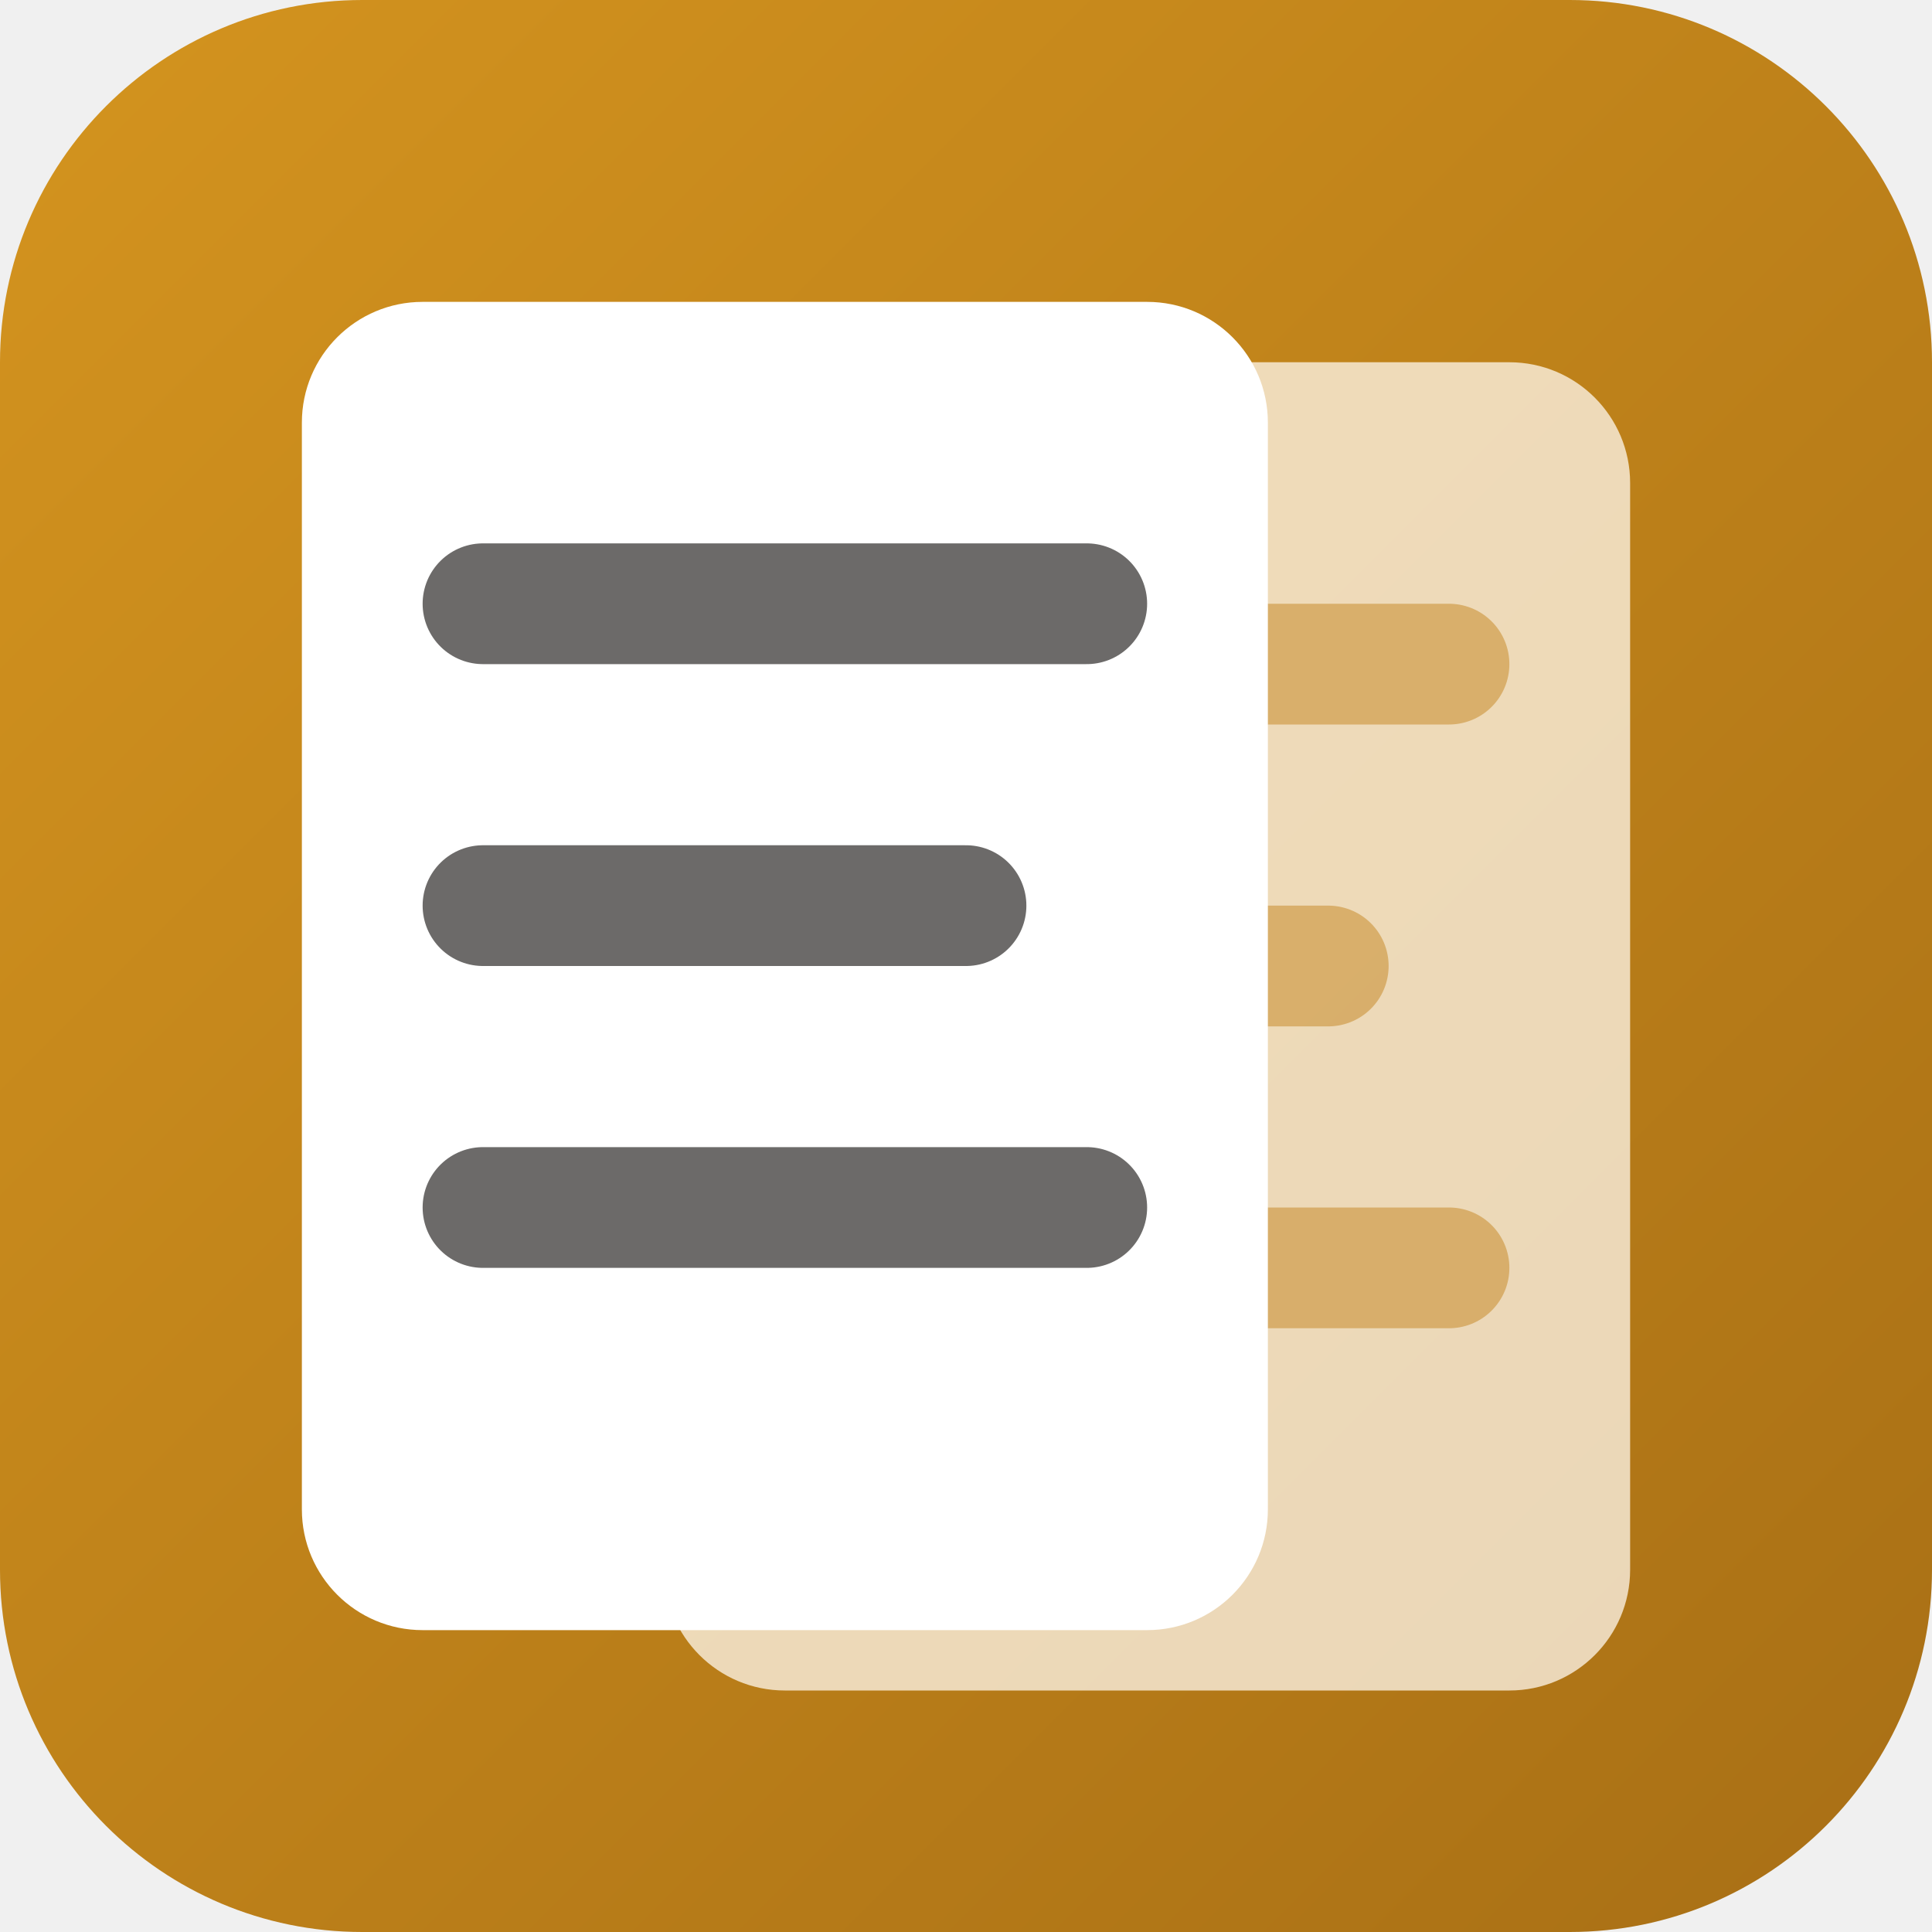
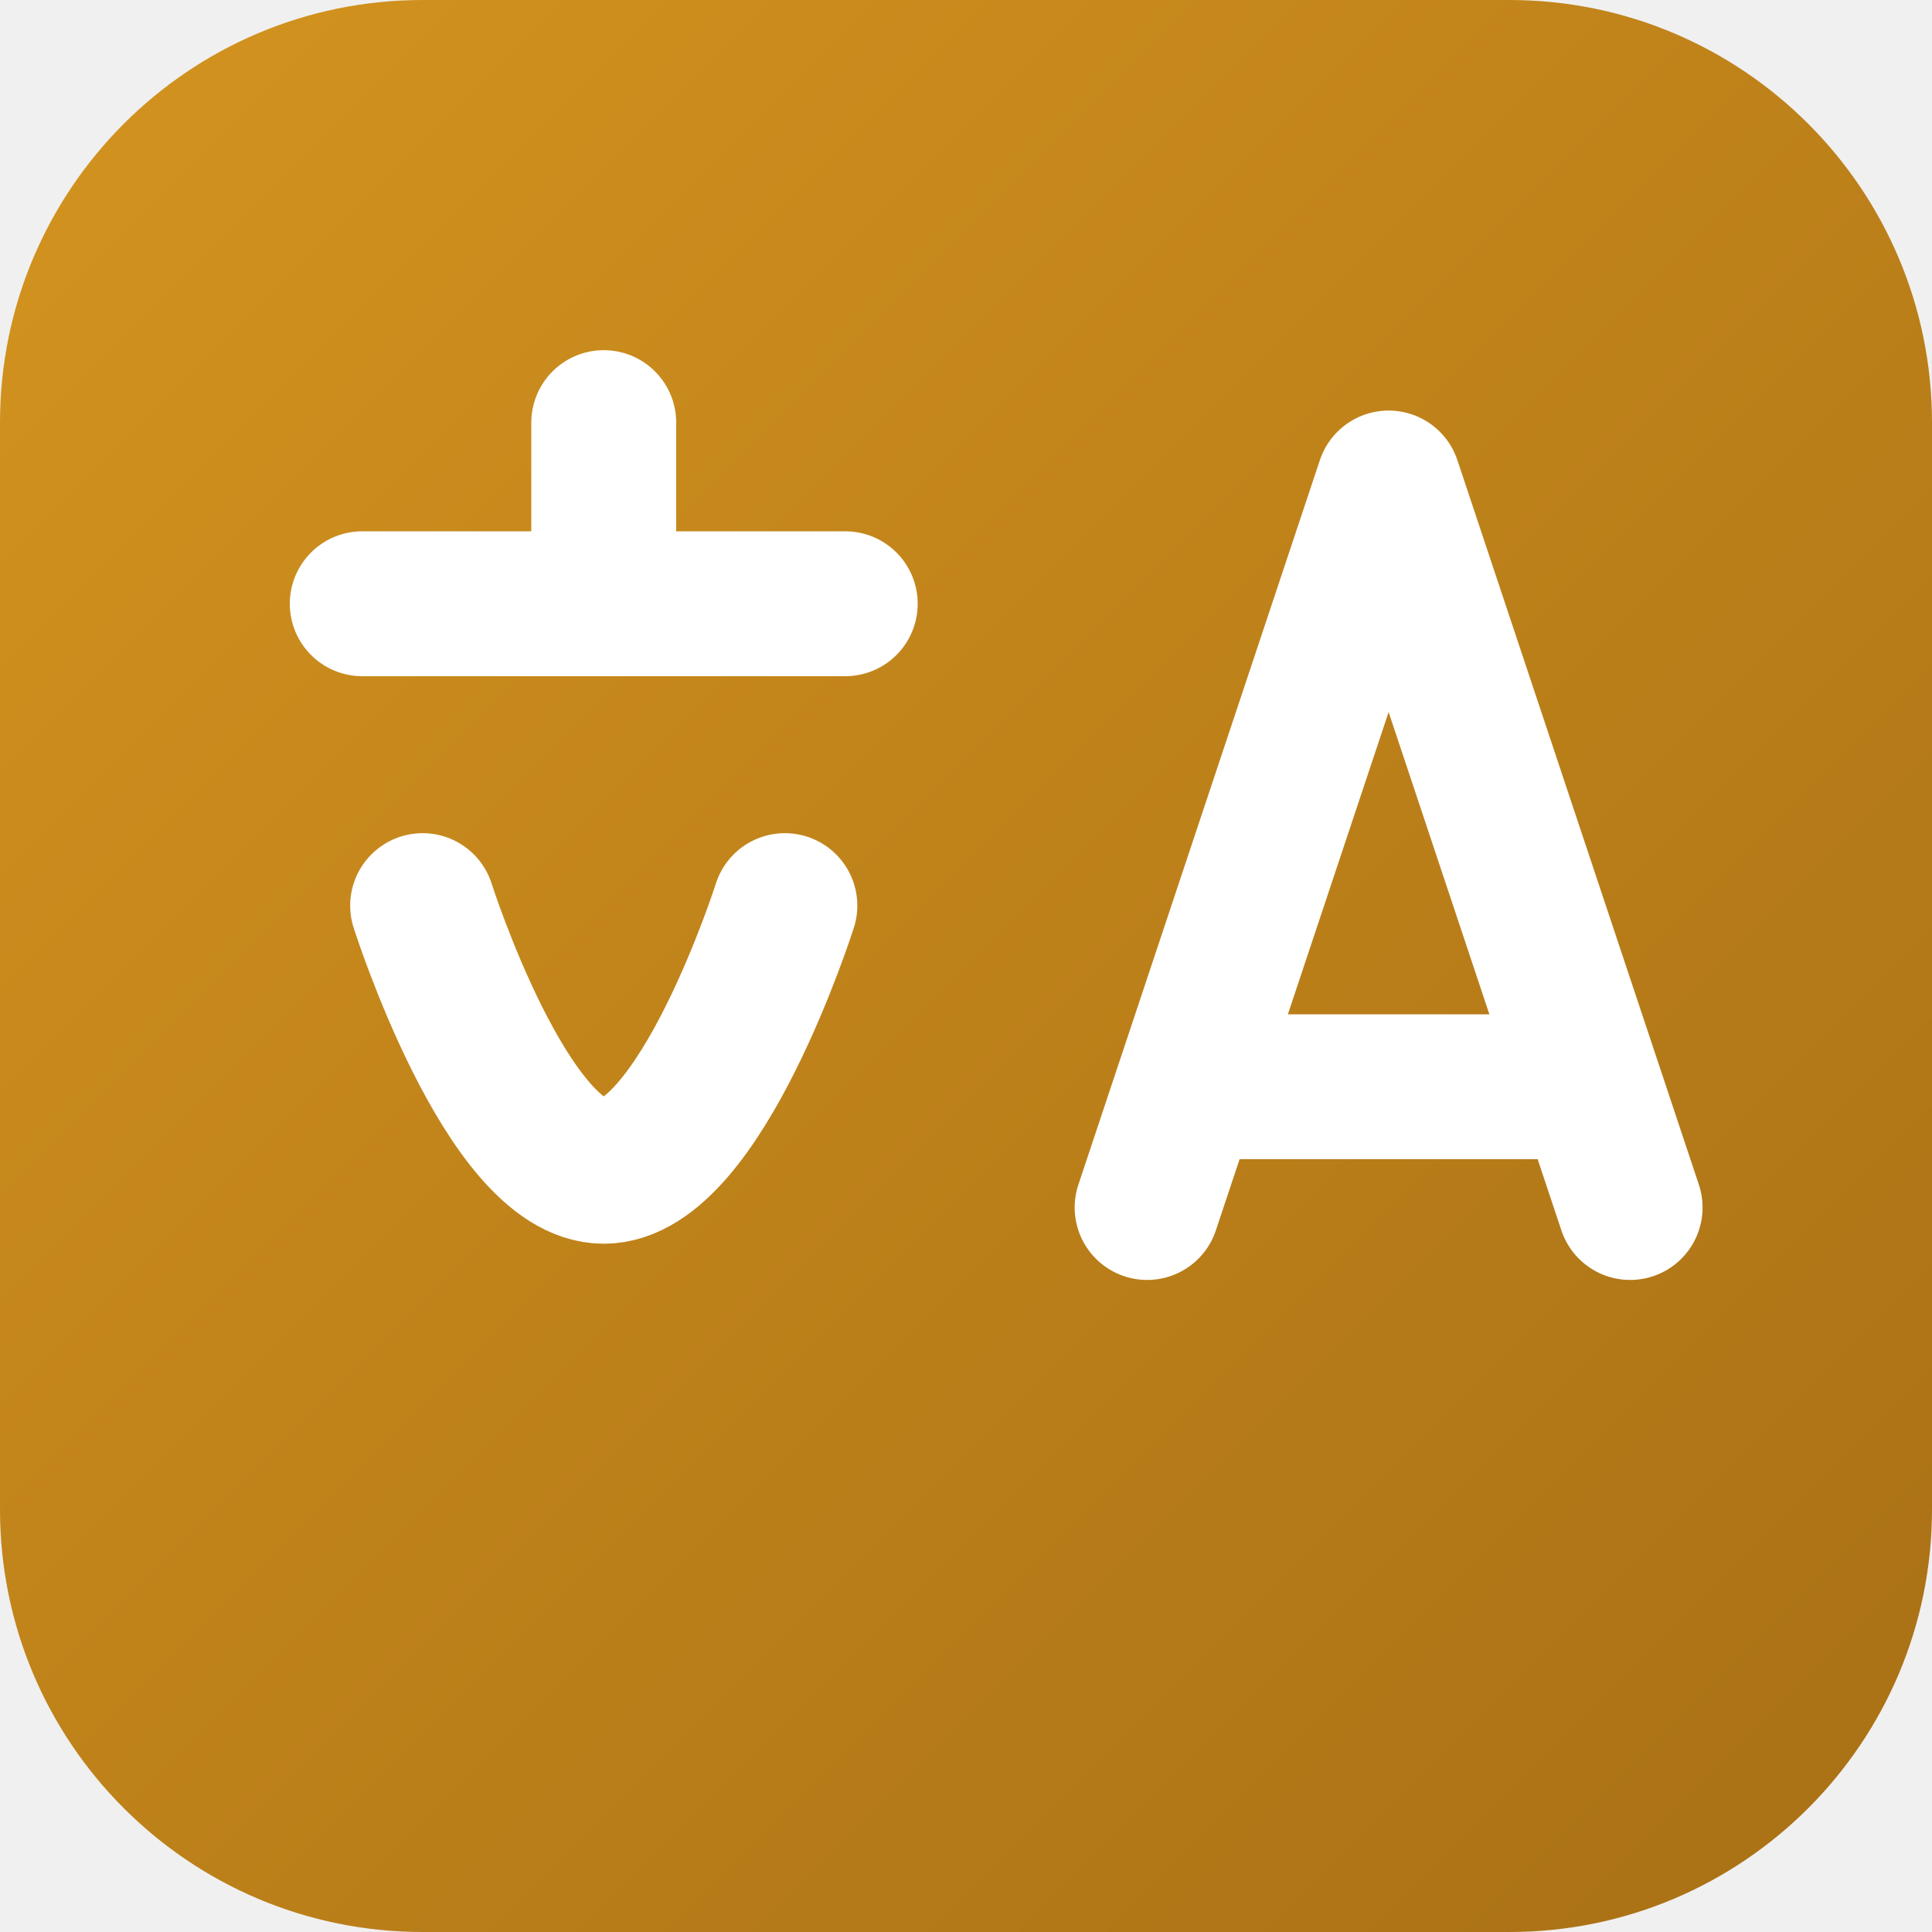
<svg xmlns="http://www.w3.org/2000/svg" width="16" height="16" viewBox="0 0 16 16">
  <defs>
    <linearGradient id="bg" x1="0" y1="0" x2="1" y2="1">
      <stop offset="0%" stop-color="#D4941F" />
      <stop offset="100%" stop-color="#A86F15" />
    </linearGradient>
  </defs>
-   <rect width="16" height="16" rx="3" fill="url(#bg)" />
-   <rect x="5.5" y="3" width="8" height="11" rx="1" fill="#FFF8ED" opacity="0.75" />
-   <line x1="7" y1="5.5" x2="12" y2="5.5" stroke="#C4841D" stroke-width="1" stroke-linecap="round" opacity="0.5" />
-   <line x1="7" y1="8" x2="11" y2="8" stroke="#C4841D" stroke-width="1" stroke-linecap="round" opacity="0.5" />
-   <line x1="7" y1="10.5" x2="12" y2="10.5" stroke="#C4841D" stroke-width="1" stroke-linecap="round" opacity="0.5" />
-   <rect x="2.5" y="2.5" width="8" height="11" rx="1" fill="white" />
-   <line x1="4" y1="5" x2="9" y2="5" stroke="#2D2B29" stroke-width="1" stroke-linecap="round" opacity="0.7" />
-   <line x1="4" y1="7.5" x2="8" y2="7.5" stroke="#2D2B29" stroke-width="1" stroke-linecap="round" opacity="0.7" />
-   <line x1="4" y1="10" x2="9" y2="10" stroke="#2D2B29" stroke-width="1" stroke-linecap="round" opacity="0.7" />
+   <rect width="16" height="16" rx="3.5" fill="url(#bg)" />
+   <g stroke="white" stroke-width="1.2" stroke-linecap="round" stroke-linejoin="round" fill="none">
+     <path d="M3 5h4" />
+     <path d="M5 3.5v1.5" />
+     <path d="M3.5 7.5c0 0 .7 2.2 1.5 2.2s1.5-2.2 1.5-2.2" />
+     <path d="M9.5 10l2-6 2 6" />
+     <path d="M10 9h3" />
+   </g>
</svg>
